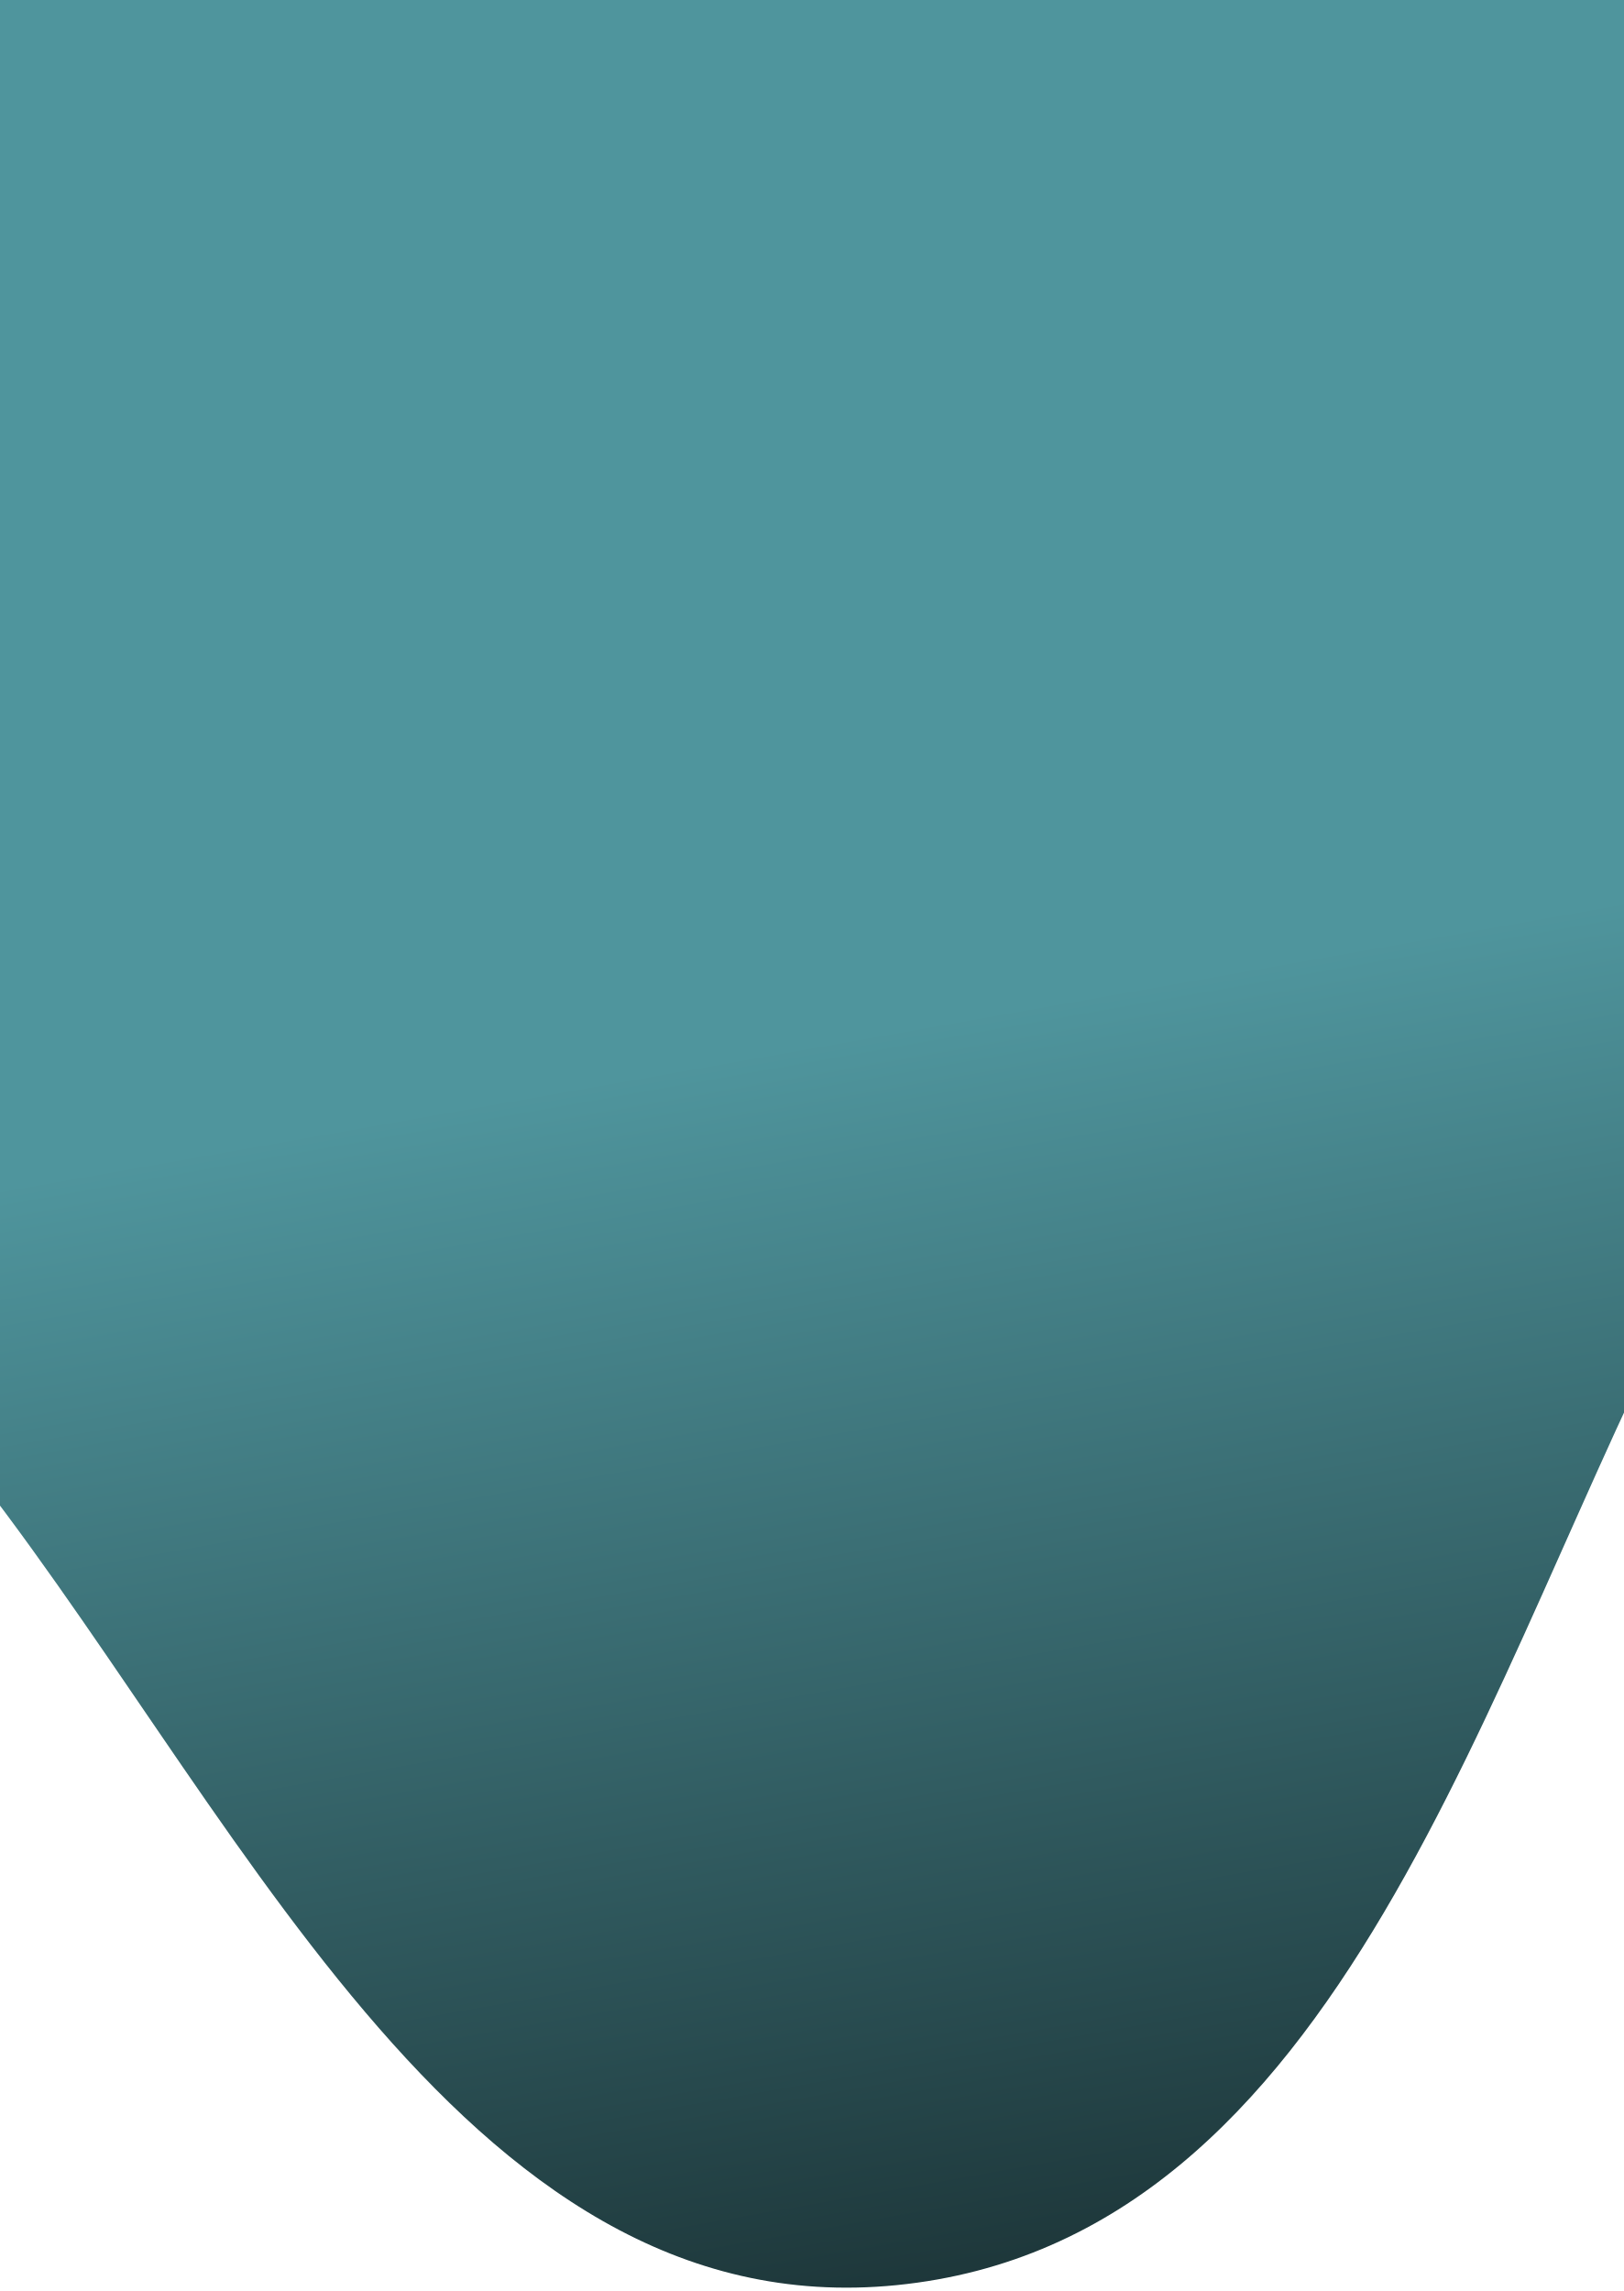
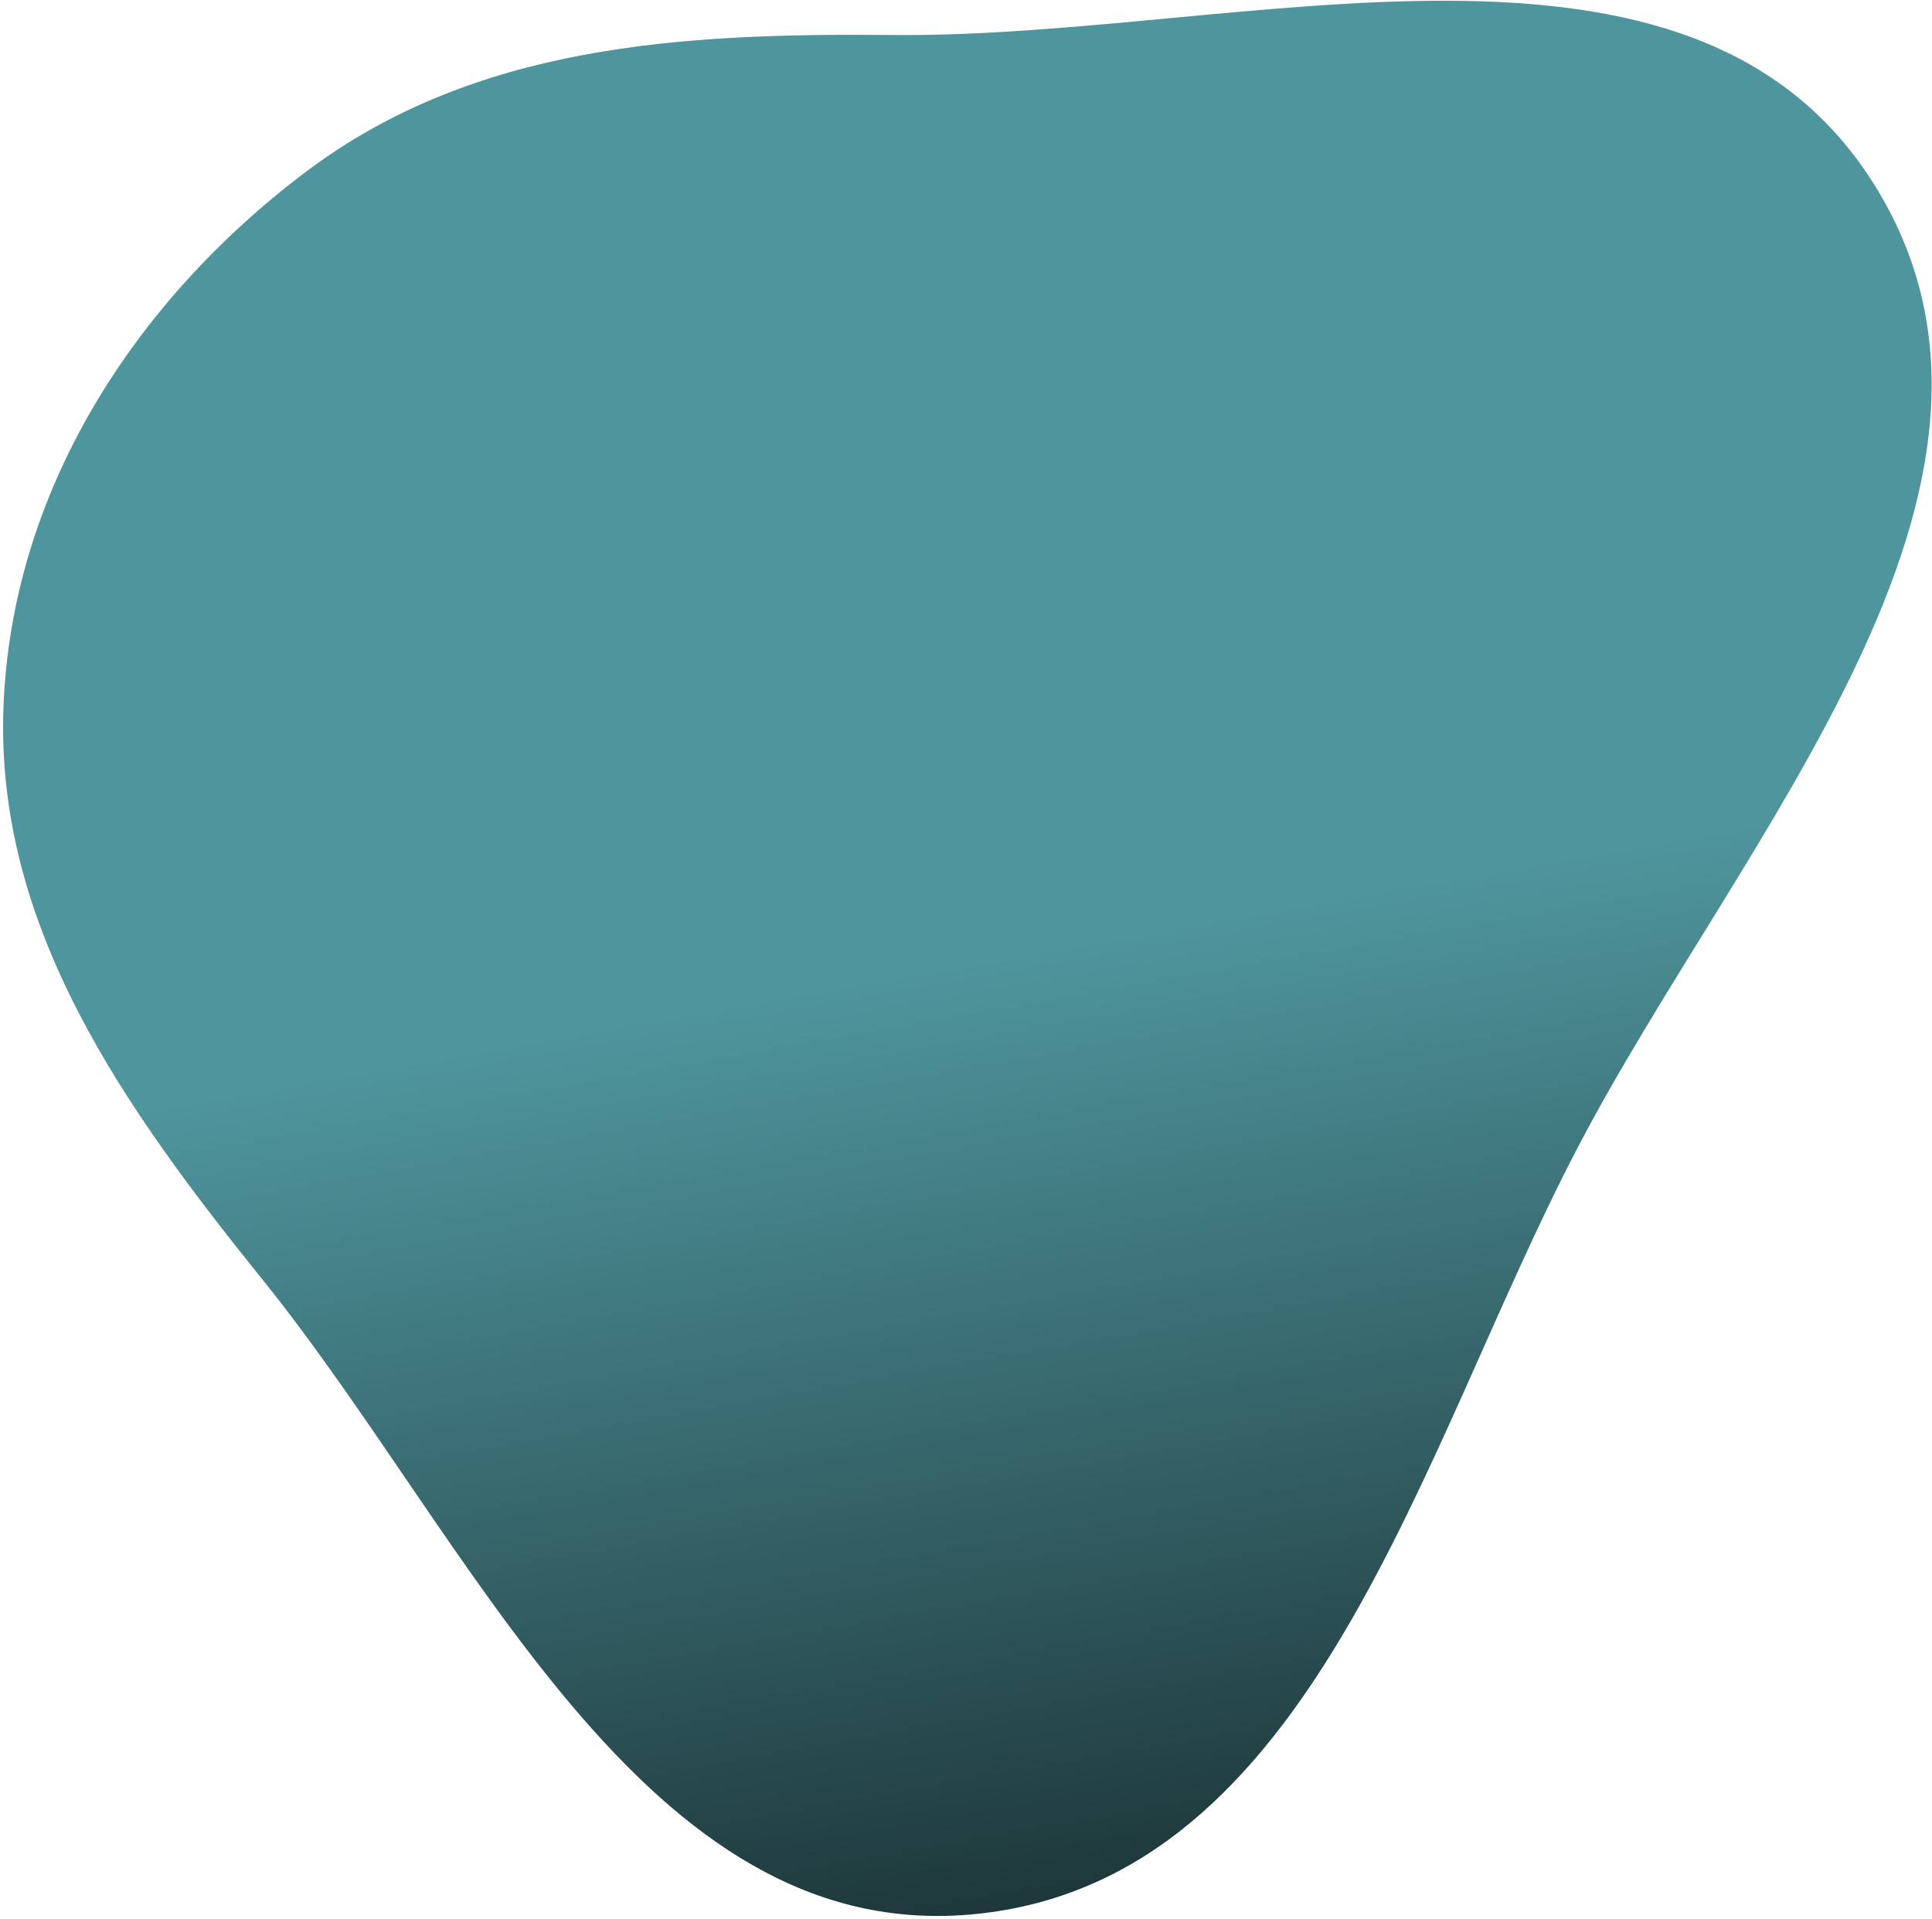
- <svg xmlns="http://www.w3.org/2000/svg" width="360" height="508" viewBox="0 0 360 508" fill="none">
-   <path fill-rule="evenodd" clip-rule="evenodd" d="M-85.982 153.057C-83.579 90 -47.848 34.431 2.42 -3.529C51.958 -40.938 112.626 -44.342 174.633 -43.747C276.814 -42.766 409.005 -86.367 462.588 0.888C516.685 88.982 422.823 190.859 375.004 282.543C328.74 371.247 298.101 496.772 198.777 506.701C101.407 516.434 51.525 397.369 -9.949 321.024C-50.475 270.695 -88.446 217.704 -85.982 153.057Z" fill="url(#paint0_linear_3_33)" />
+ <svg xmlns="http://www.w3.org/2000/svg" width="566" height="562" viewBox="0 0 566 562" fill="none">
+   <path fill-rule="evenodd" clip-rule="evenodd" d="M1.018 207.057C3.421 144 39.152 88.431 89.419 50.471C138.958 13.062 199.626 9.658 261.633 10.253C363.814 11.234 496.005 -32.367 549.588 54.888C603.685 142.982 509.823 244.859 462.004 336.543C415.74 425.247 385.101 550.772 285.777 560.701C188.407 570.434 138.525 451.369 77.051 375.024C36.525 324.695 -1.446 271.704 1.018 207.057Z" fill="url(#paint0_linear_3_33)" />
  <defs>
-     <linearGradient id="paint0_linear_3_33" x1="142.626" y1="-57.148" x2="242.921" y2="508.855" gradientUnits="userSpaceOnUse">
+     <linearGradient id="paint0_linear_3_33" x1="229.626" y1="-3.148" x2="329.921" y2="562.855" gradientUnits="userSpaceOnUse">
      <stop offset="0.505" stop-color="#4F959D" />
      <stop offset="1" stop-color="#1C3437" />
    </linearGradient>
  </defs>
</svg>
